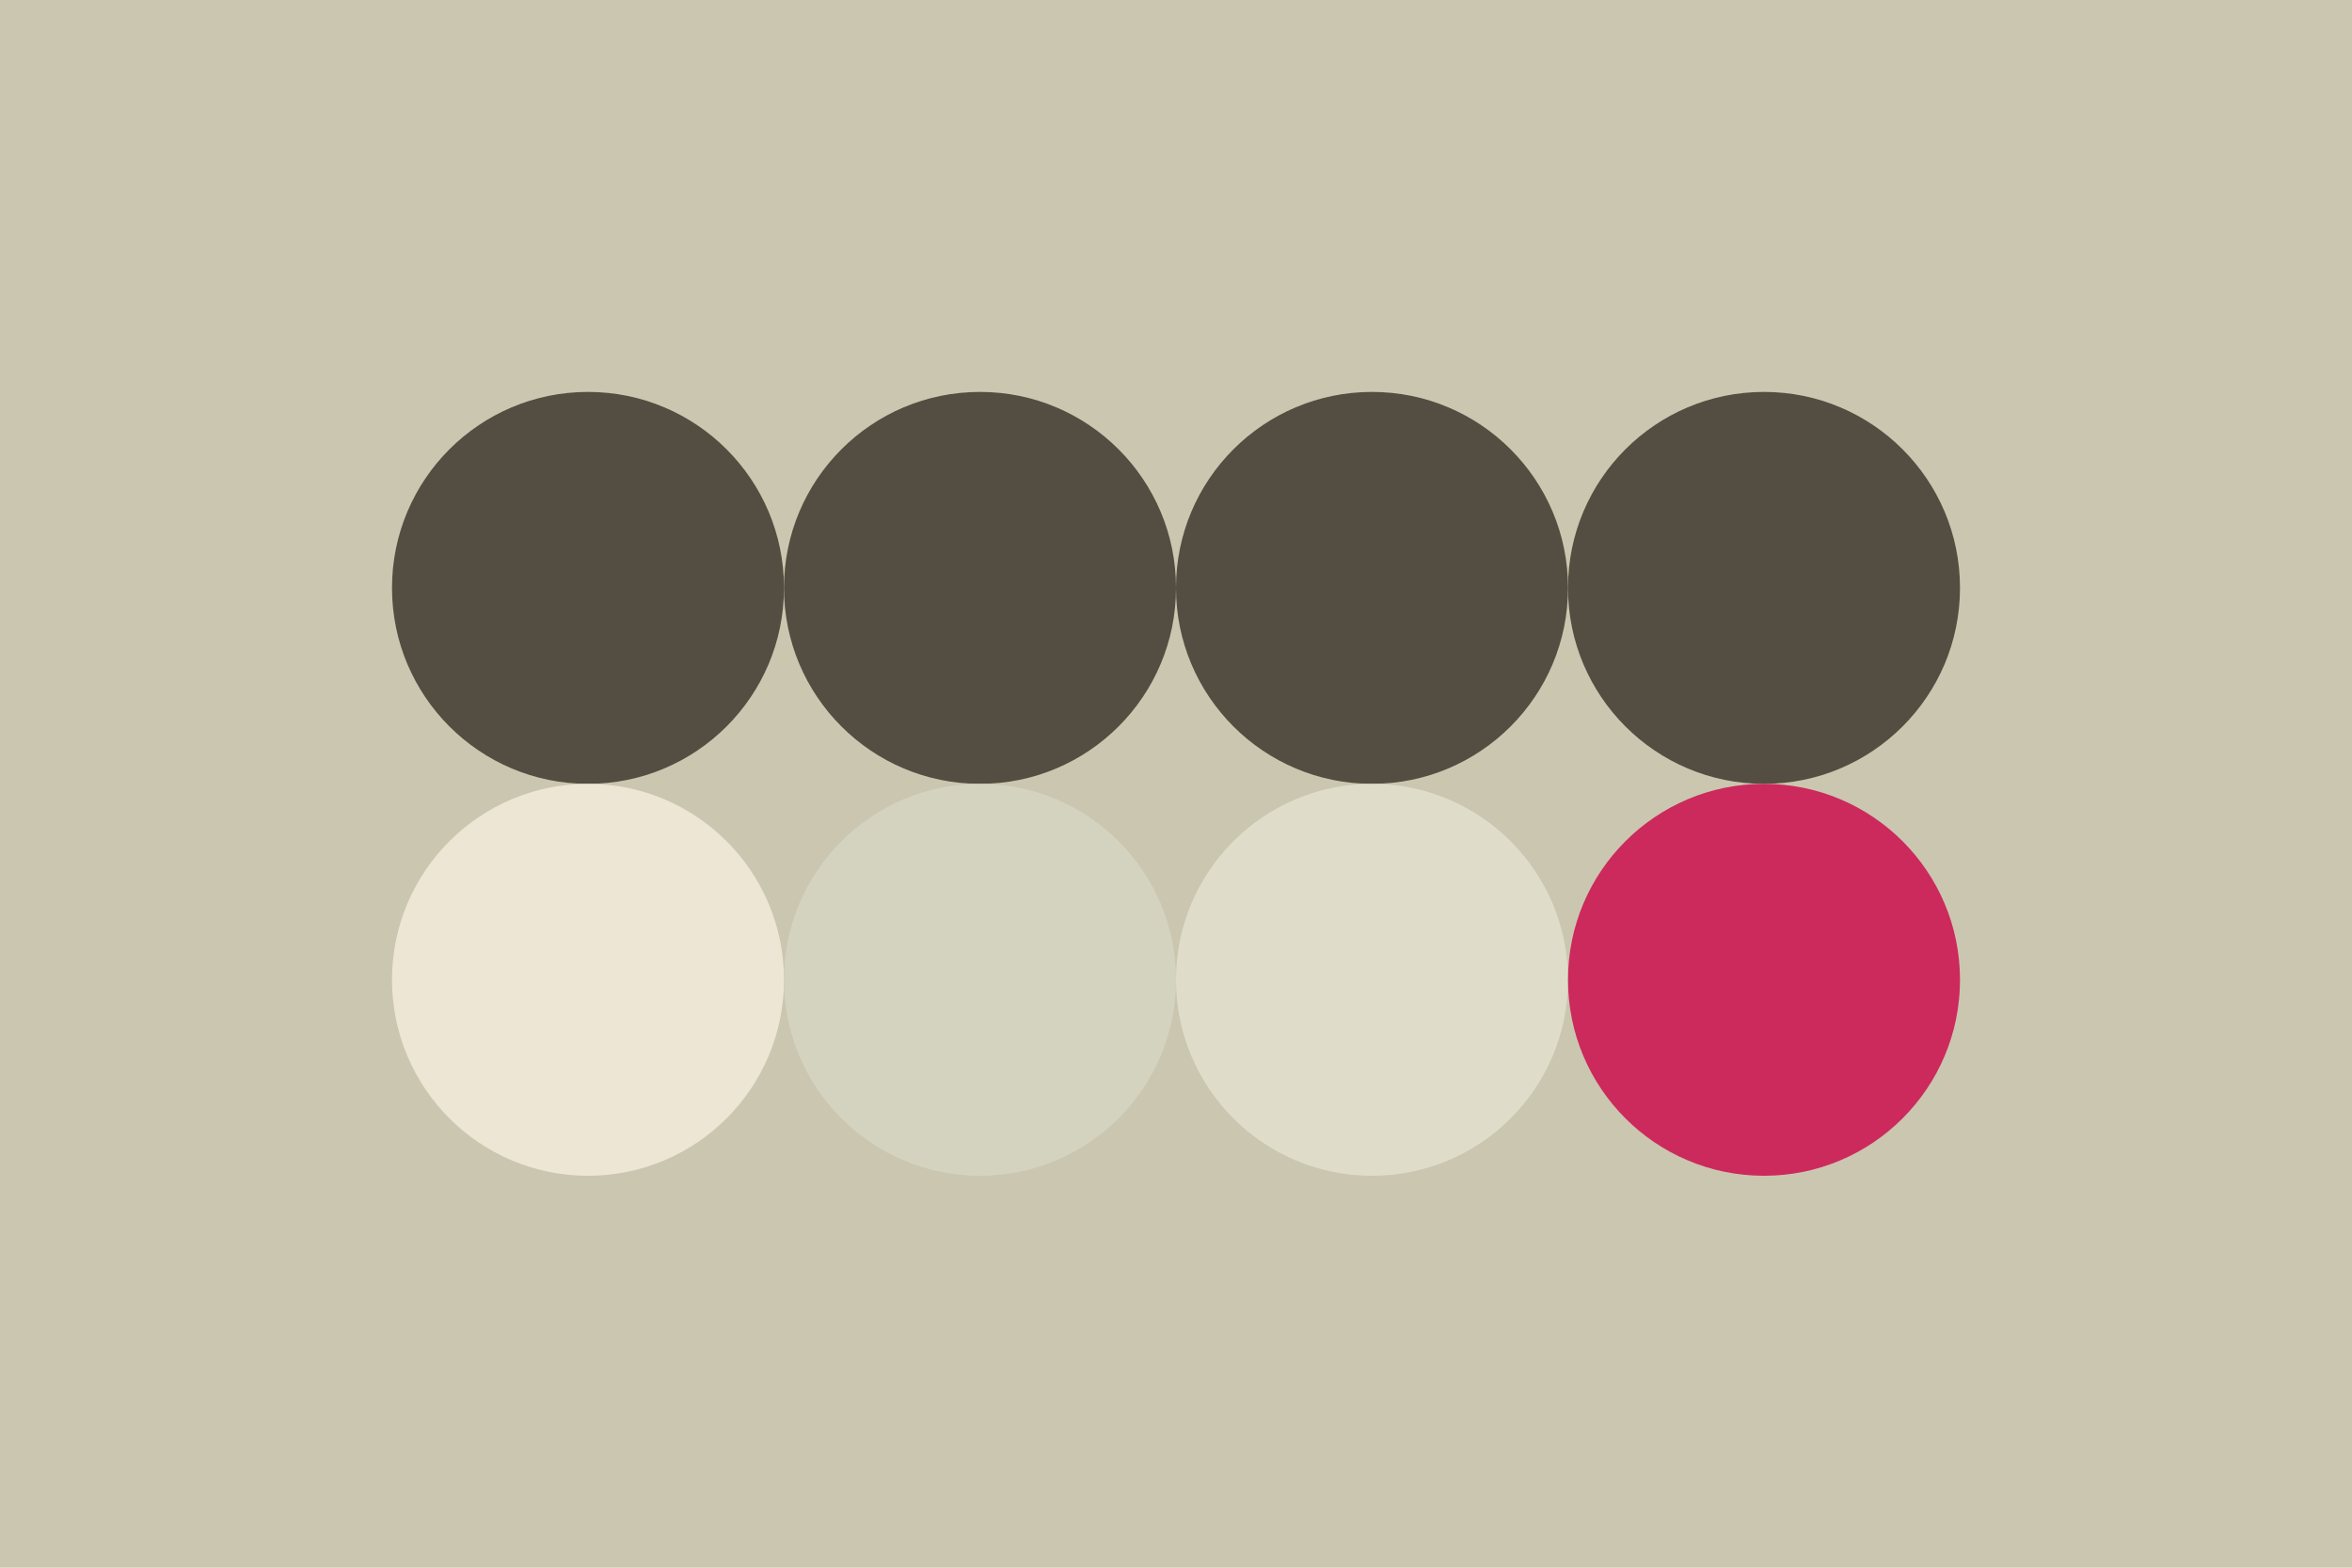
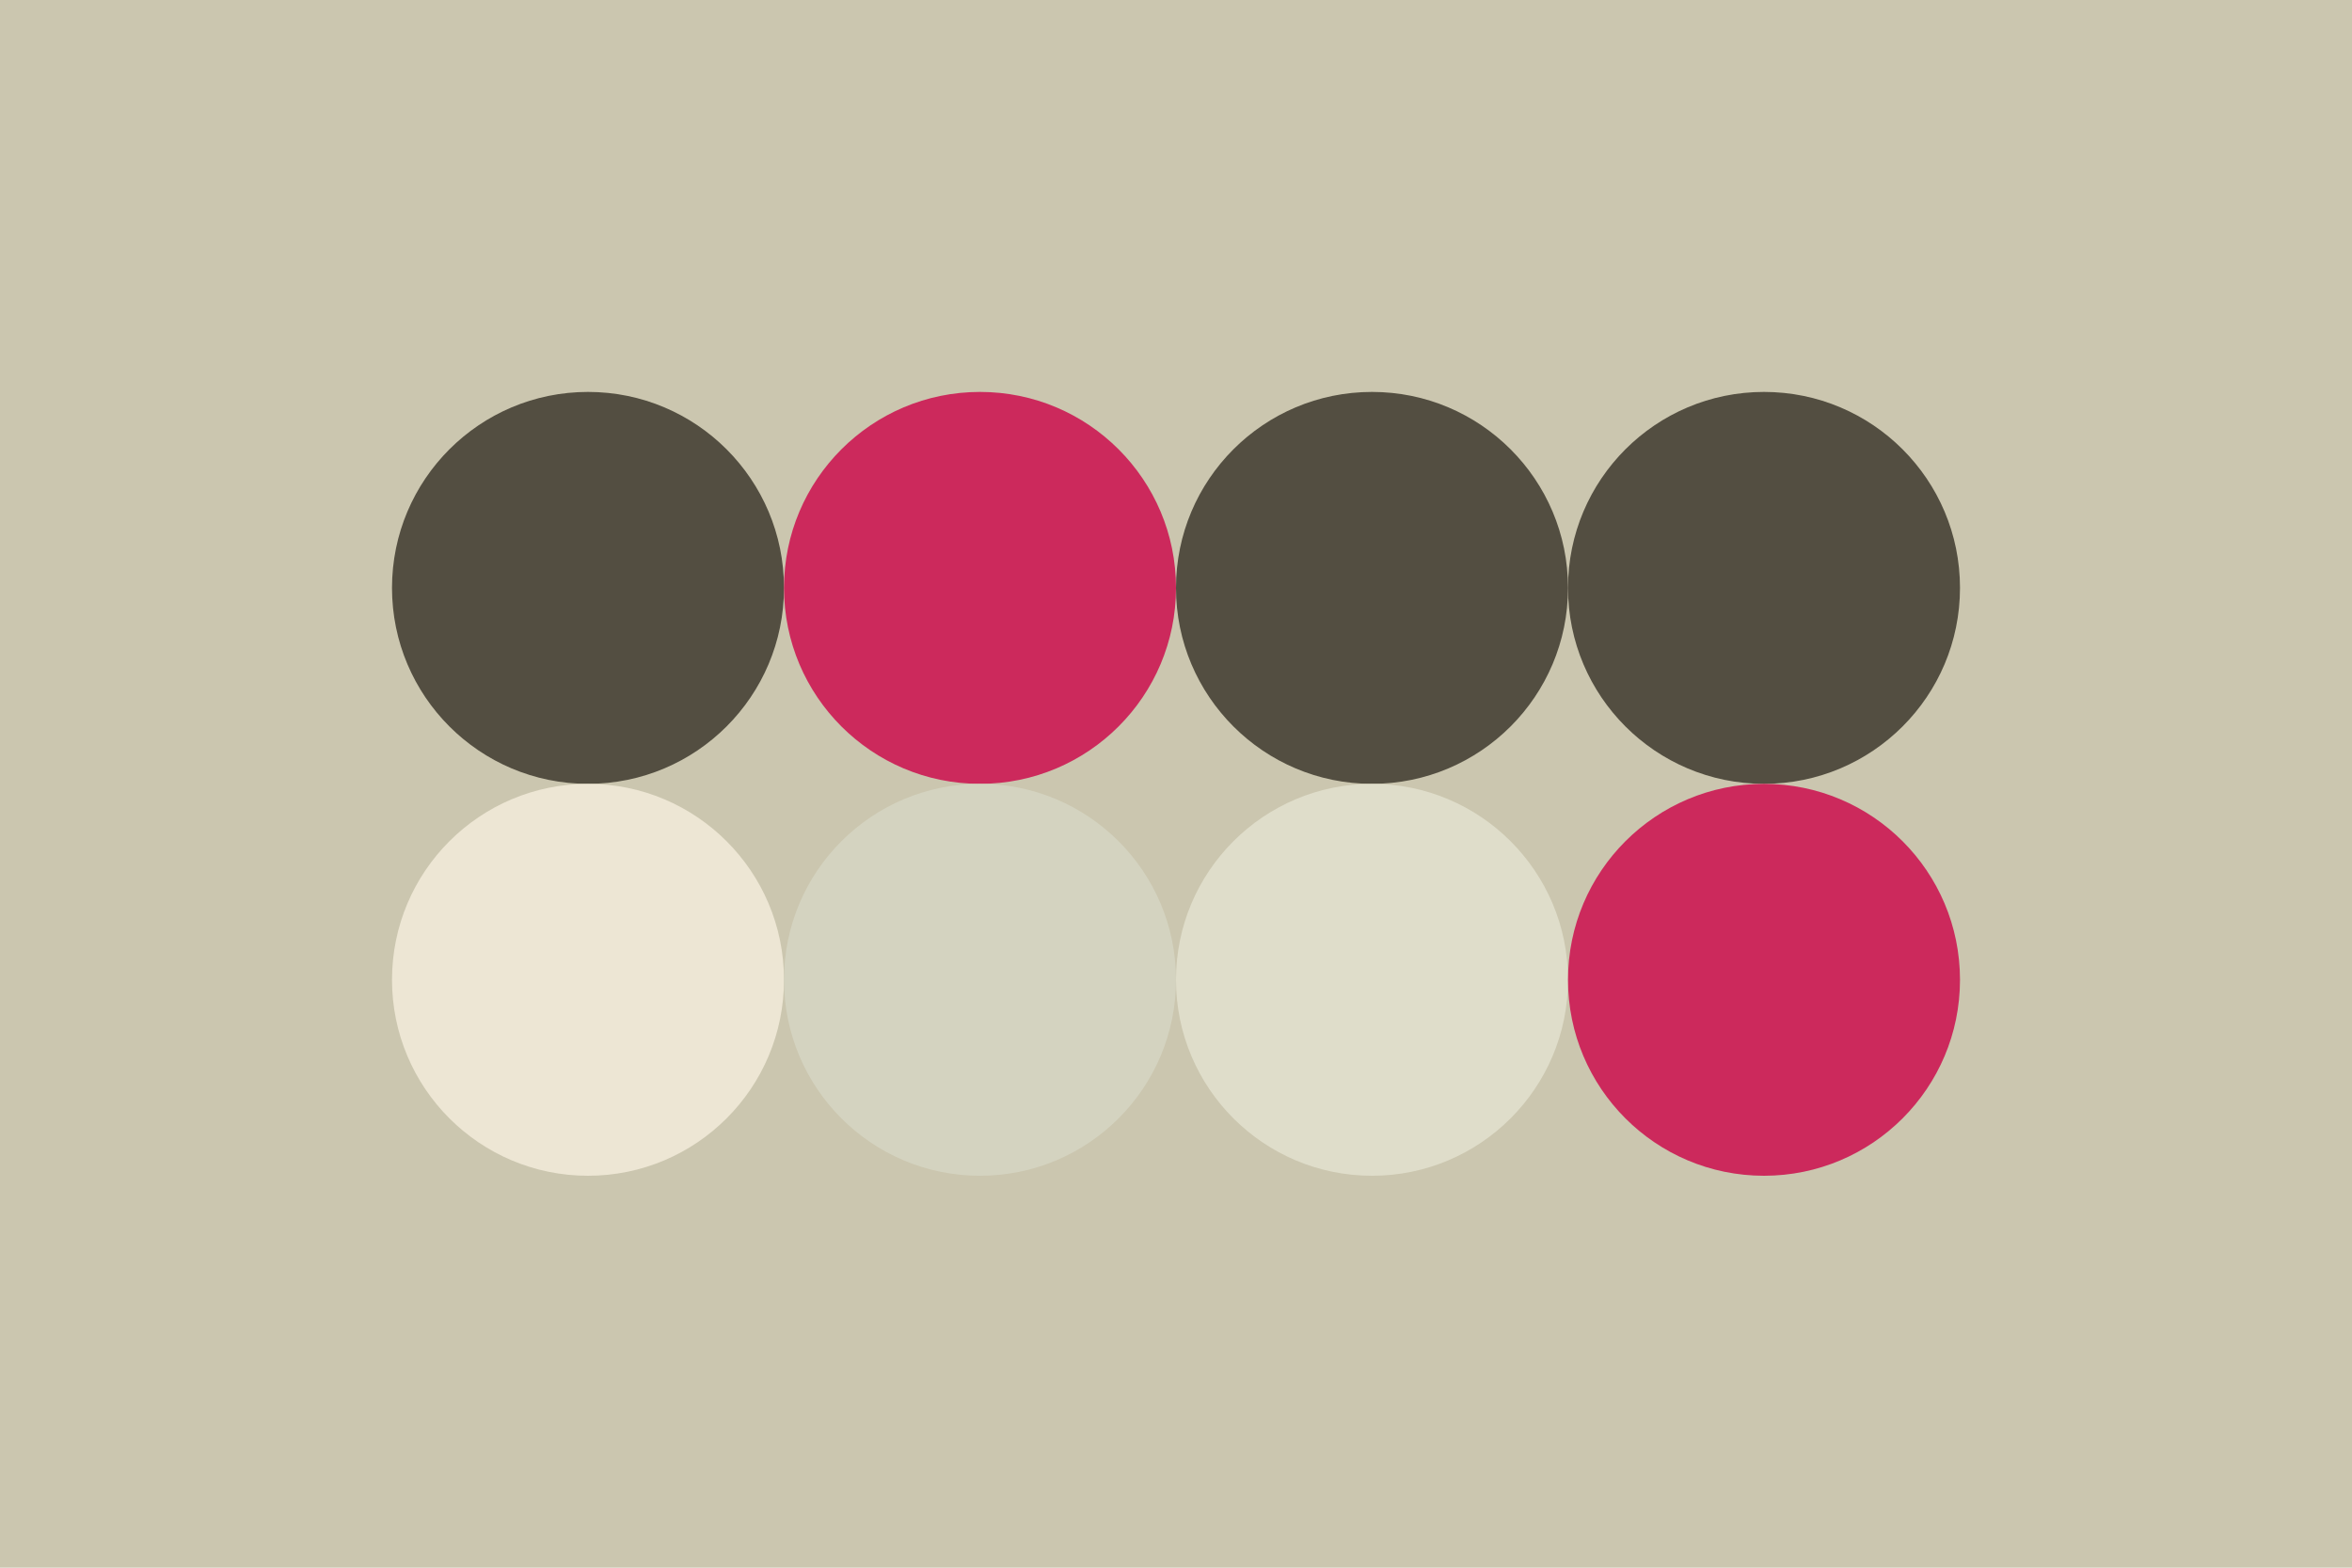
<svg xmlns="http://www.w3.org/2000/svg" width="96px" height="64px" baseProfile="full" version="1.1">
  <rect width="96" height="64" id="background" fill="#cbc6af" />
  <circle cx="24" cy="24" r="8" id="f_high" fill="#534e41" />
-   <circle cx="40" cy="24" r="8" id="f_med" fill="#534e41" />
+   <circle cx="40" cy="24" r="8" id="f_med" fill="#cc295c" />
  <circle cx="56" cy="24" r="8" id="f_low" fill="#534e41" />
  <circle cx="72" cy="24" r="8" id="f_inv" fill="#534e41" />
  <circle cx="24" cy="40" r="8" id="b_high" fill="#ede6d4" />
  <circle cx="40" cy="40" r="8" id="b_med" fill="#d4d3c0" />
  <circle cx="56" cy="40" r="8" id="b_low" fill="#dfddca" />
  <circle cx="72" cy="40" r="8" id="b_inv" fill="#cc295c" />
</svg>
